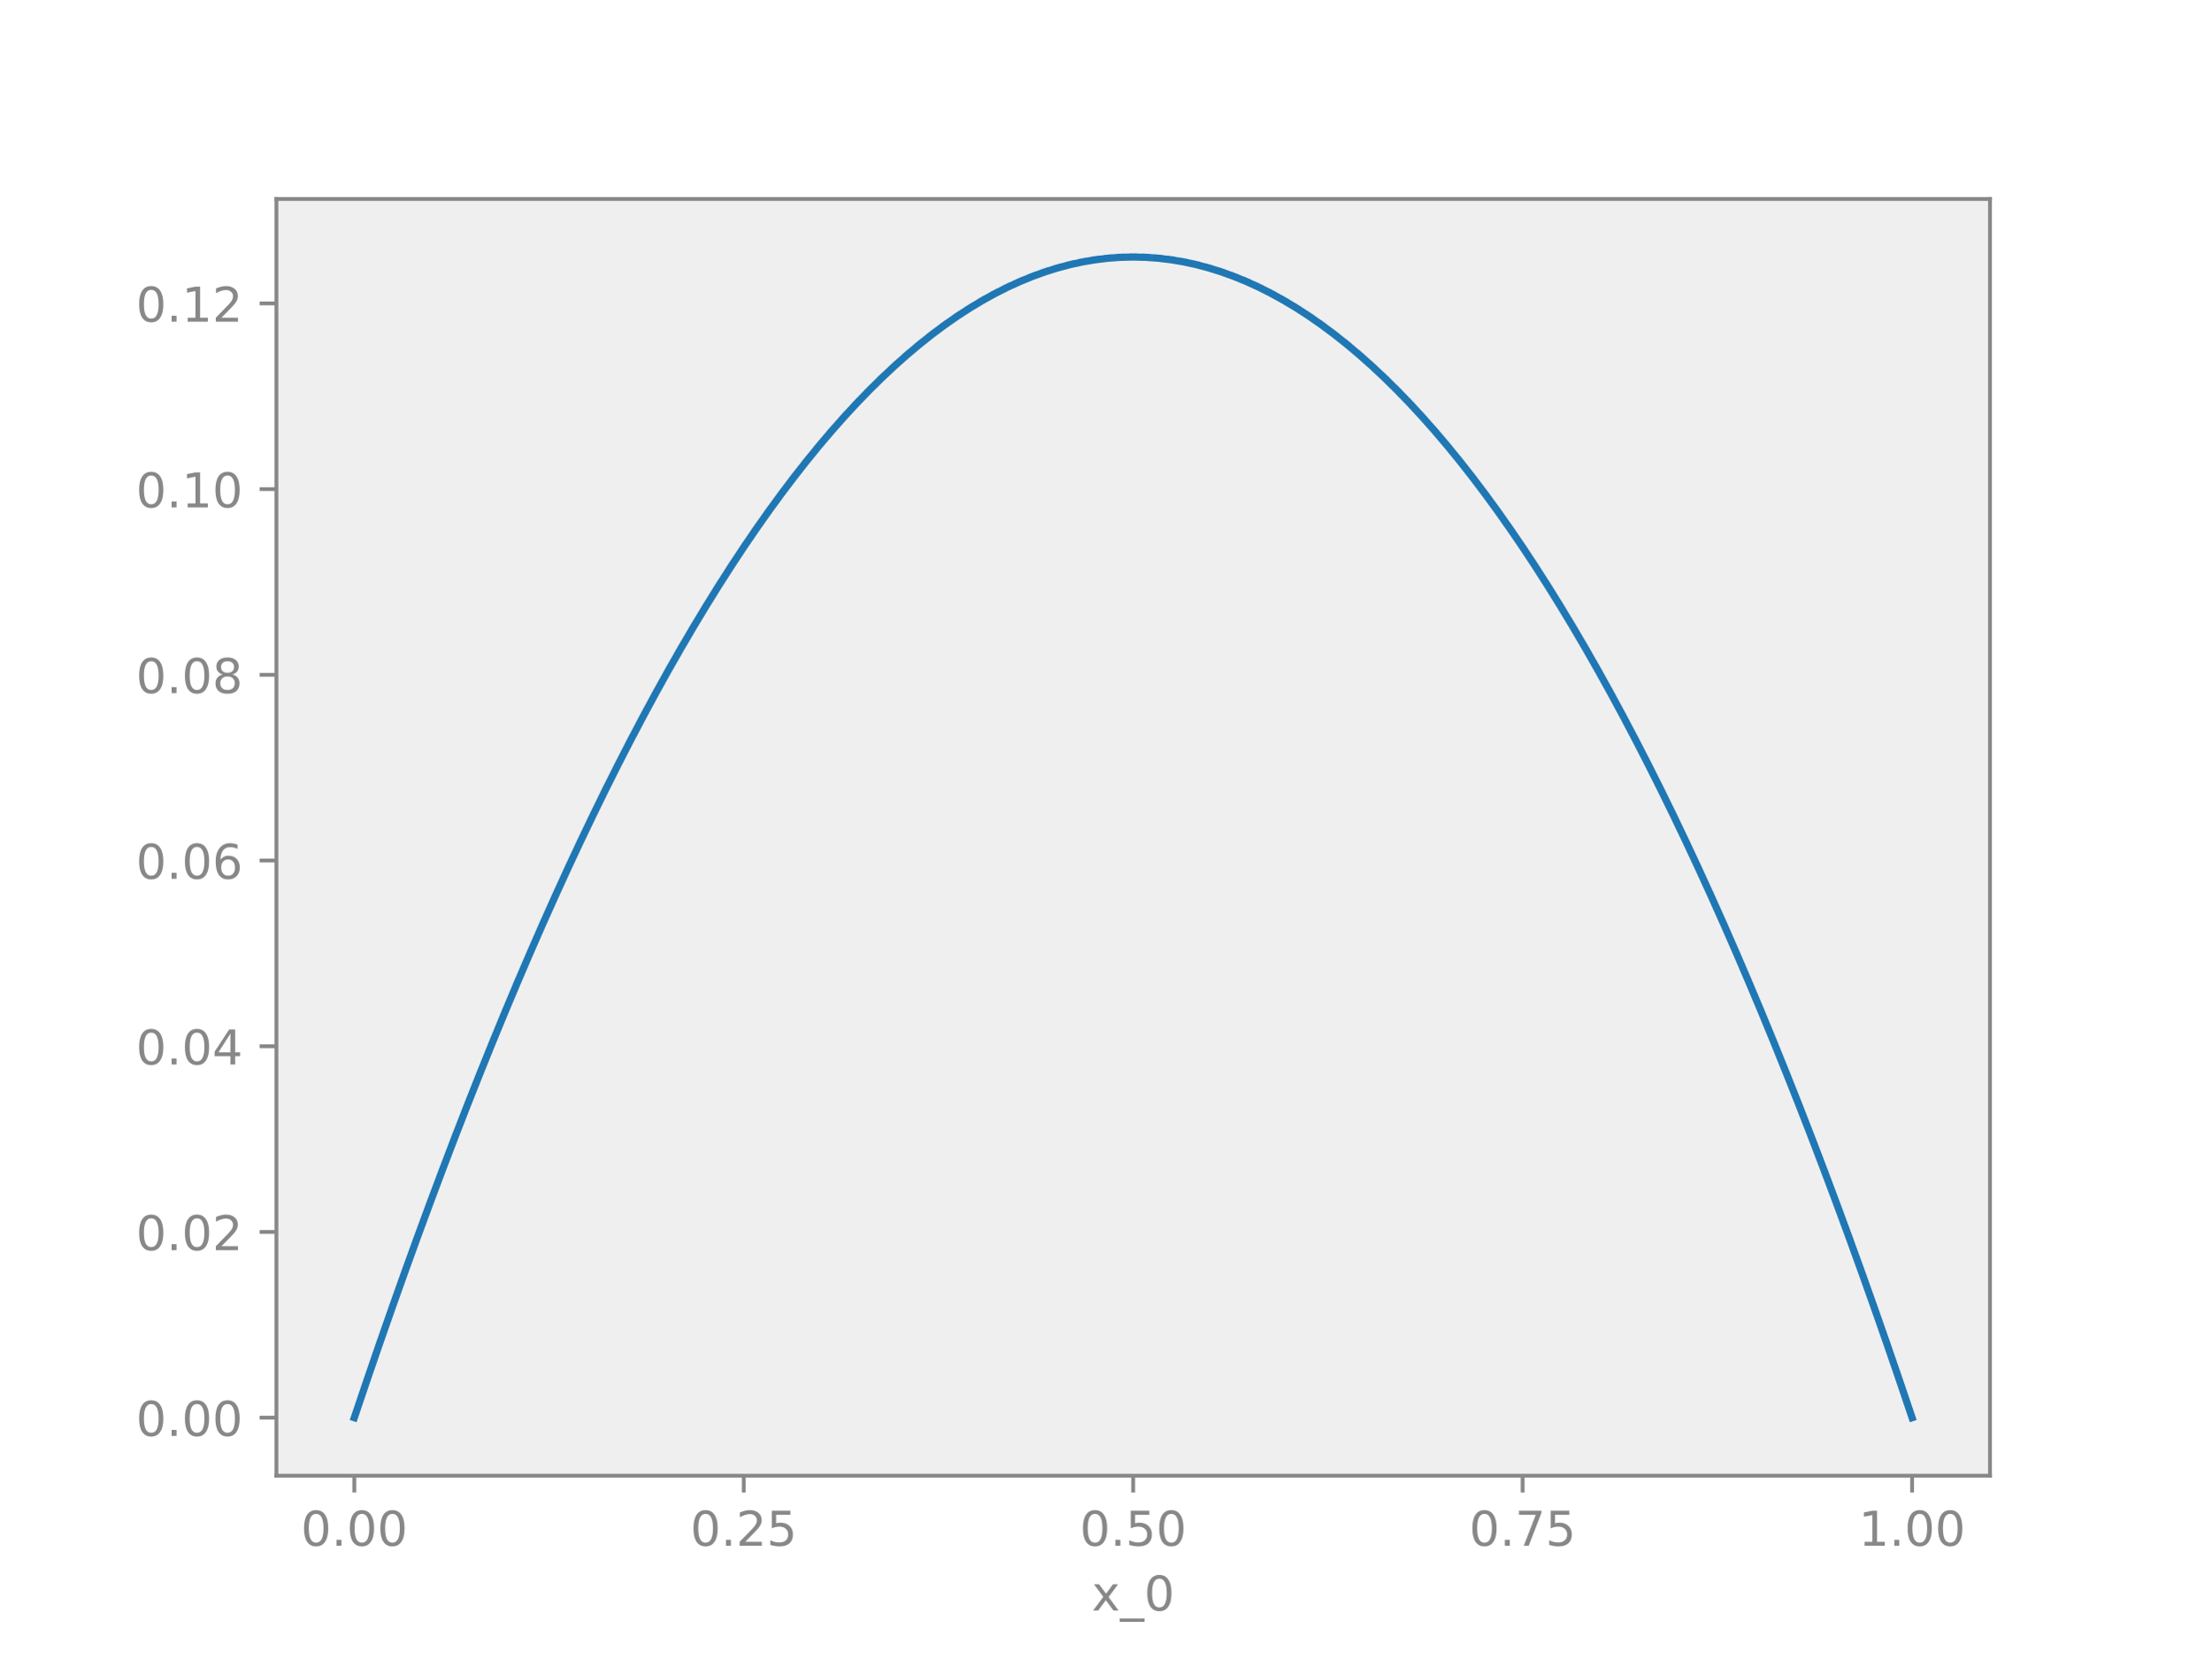
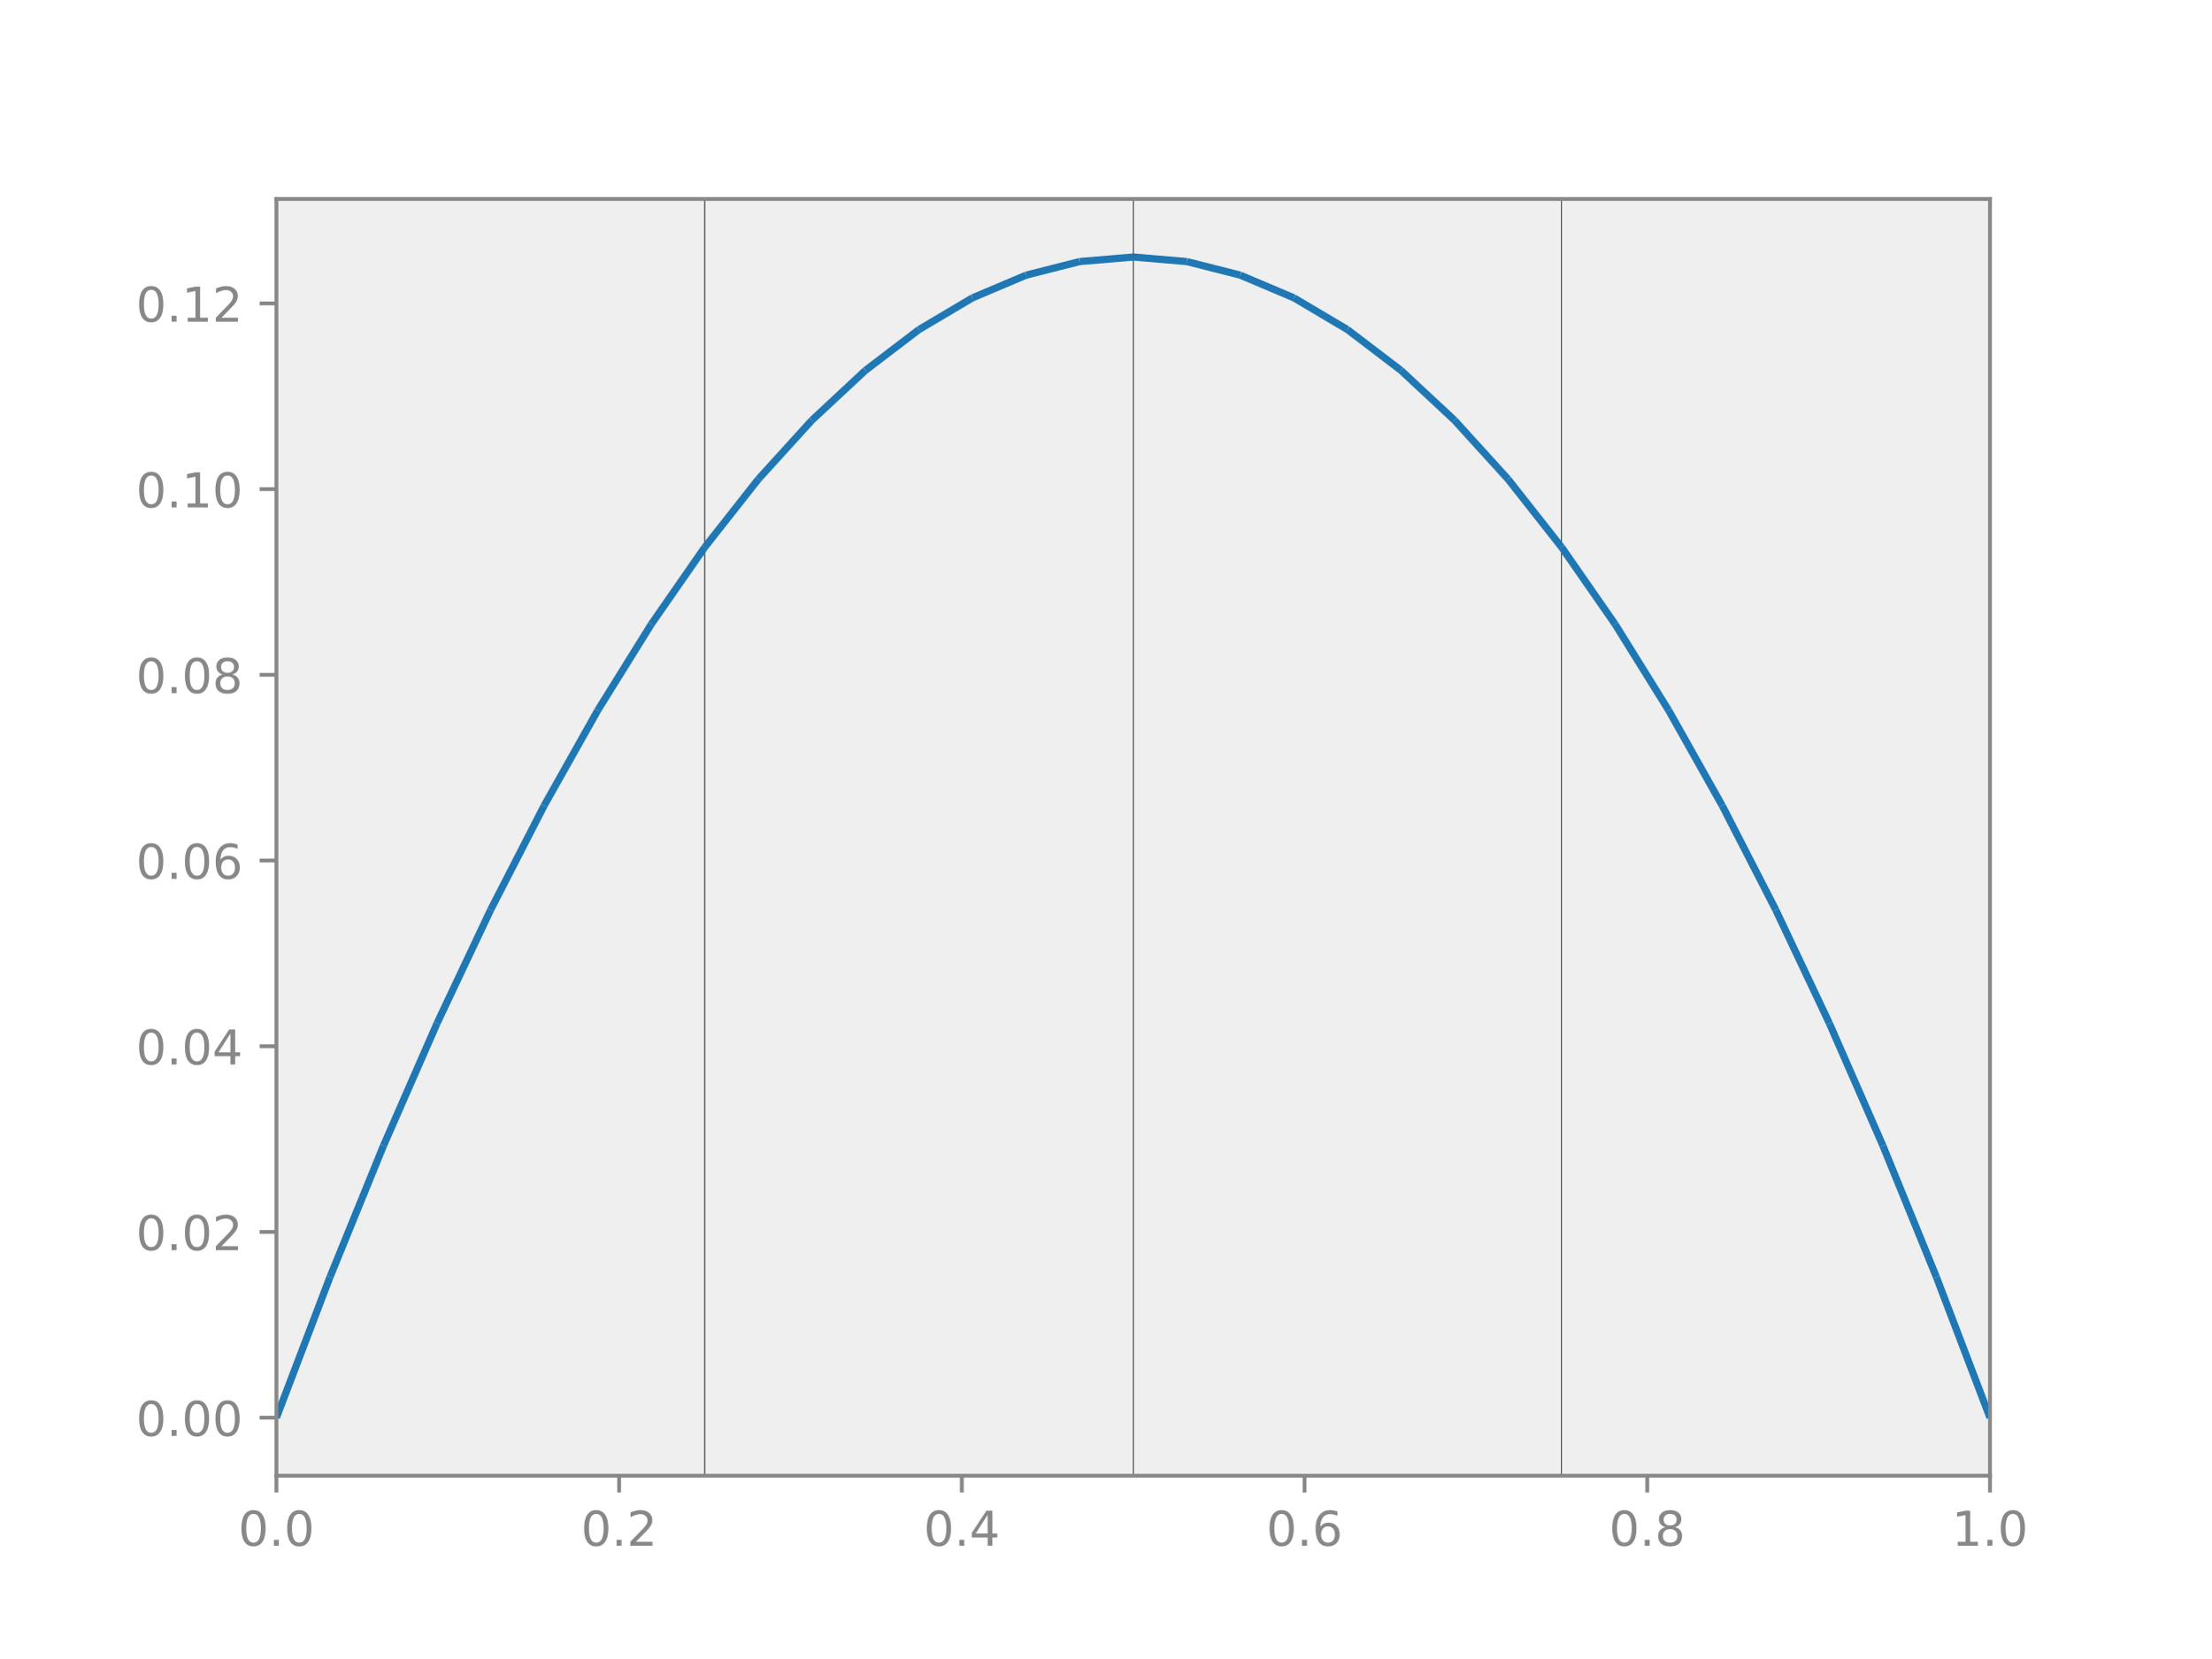
<svg xmlns="http://www.w3.org/2000/svg" xmlns:xlink="http://www.w3.org/1999/xlink" width="460.8pt" height="345.6pt" viewBox="0 0 460.8 345.6" version="1.1">
  <defs>
    <style type="text/css">*{stroke-linejoin: round; stroke-linecap: butt}</style>
  </defs>
  <g id="figure_1">
    <g id="patch_1">
      <path d="M 0 345.6  L 460.8 345.6  L 460.8 0  L 0 0  L 0 345.6  z " style="fill: none" />
    </g>
    <g id="axes_1">
      <g id="patch_2">
        <path d="M 57.6 307.584  L 414.72 307.584  L 414.72 41.472  L 57.6 41.472  z " style="fill: #888888; fill-opacity: 0.133" />
      </g>
      <g id="matplotlib.axis_1">
        <g id="xtick_1">
          <g id="line2d_1">
            <defs>
              <path id="mf1f902f02e" d="M 0 0  L 0 3.5  " style="stroke: #888888; stroke-width: 0.8" />
            </defs>
            <g>
-               <use xlink:href="#mf1f902f02e" x="73.833" y="307.584" style="fill: #888888; stroke: #888888; stroke-width: 0.8" />
+               <use xlink:href="#mf1f902f02e" x="57.6" y="307.584" style="fill: #888888; stroke: #888888; stroke-width: 0.8" />
            </g>
          </g>
          <g id="text_1">
-             <text style="fill: #888888; font: 10px 'DejaVu Sans', 'Bitstream Vera Sans', 'Computer Modern Sans Serif', 'Lucida Grande', 'Verdana', 'Geneva', 'Lucid', 'Arial', 'Helvetica', 'Avant Garde', sans-serif; text-anchor: middle" x="73.833" y="322.182" transform="rotate(-0 73.83273 322.1824)">0.00</text>
+             <text style="fill: #888888; font: 10px 'DejaVu Sans', 'Bitstream Vera Sans', 'Computer Modern Sans Serif', 'Lucida Grande', 'Verdana', 'Geneva', 'Lucid', 'Arial', 'Helvetica', 'Avant Garde', sans-serif; text-anchor: middle" x="57.6" y="322.182" transform="rotate(-0 57.6 322.1824)">0.0</text>
          </g>
        </g>
        <g id="xtick_2">
          <g id="line2d_2">
            <g>
-               <use xlink:href="#mf1f902f02e" x="154.996" y="307.584" style="fill: #888888; stroke: #888888; stroke-width: 0.8" />
+               <use xlink:href="#mf1f902f02e" x="129.024" y="307.584" style="fill: #888888; stroke: #888888; stroke-width: 0.8" />
            </g>
          </g>
          <g id="text_2">
-             <text style="fill: #888888; font: 10px 'DejaVu Sans', 'Bitstream Vera Sans', 'Computer Modern Sans Serif', 'Lucida Grande', 'Verdana', 'Geneva', 'Lucid', 'Arial', 'Helvetica', 'Avant Garde', sans-serif; text-anchor: middle" x="154.996" y="322.182" transform="rotate(-0 154.9964 322.1824)">0.25</text>
+             <text style="fill: #888888; font: 10px 'DejaVu Sans', 'Bitstream Vera Sans', 'Computer Modern Sans Serif', 'Lucida Grande', 'Verdana', 'Geneva', 'Lucid', 'Arial', 'Helvetica', 'Avant Garde', sans-serif; text-anchor: middle" x="129.024" y="322.182" transform="rotate(-0 129.024 322.1824)">0.2</text>
          </g>
        </g>
        <g id="xtick_3">
          <g id="line2d_3">
            <g>
-               <use xlink:href="#mf1f902f02e" x="236.16" y="307.584" style="fill: #888888; stroke: #888888; stroke-width: 0.8" />
+               <use xlink:href="#mf1f902f02e" x="200.448" y="307.584" style="fill: #888888; stroke: #888888; stroke-width: 0.8" />
            </g>
          </g>
          <g id="text_3">
-             <text style="fill: #888888; font: 10px 'DejaVu Sans', 'Bitstream Vera Sans', 'Computer Modern Sans Serif', 'Lucida Grande', 'Verdana', 'Geneva', 'Lucid', 'Arial', 'Helvetica', 'Avant Garde', sans-serif; text-anchor: middle" x="236.16" y="322.182" transform="rotate(-0 236.16 322.1824)">0.50</text>
+             <text style="fill: #888888; font: 10px 'DejaVu Sans', 'Bitstream Vera Sans', 'Computer Modern Sans Serif', 'Lucida Grande', 'Verdana', 'Geneva', 'Lucid', 'Arial', 'Helvetica', 'Avant Garde', sans-serif; text-anchor: middle" x="200.448" y="322.182" transform="rotate(-0 200.448 322.1824)">0.4</text>
          </g>
        </g>
        <g id="xtick_4">
          <g id="line2d_4">
            <g>
-               <use xlink:href="#mf1f902f02e" x="317.324" y="307.584" style="fill: #888888; stroke: #888888; stroke-width: 0.8" />
+               <use xlink:href="#mf1f902f02e" x="271.872" y="307.584" style="fill: #888888; stroke: #888888; stroke-width: 0.8" />
            </g>
          </g>
          <g id="text_4">
-             <text style="fill: #888888; font: 10px 'DejaVu Sans', 'Bitstream Vera Sans', 'Computer Modern Sans Serif', 'Lucida Grande', 'Verdana', 'Geneva', 'Lucid', 'Arial', 'Helvetica', 'Avant Garde', sans-serif; text-anchor: middle" x="317.324" y="322.182" transform="rotate(-0 317.3236 322.1824)">0.75</text>
+             <text style="fill: #888888; font: 10px 'DejaVu Sans', 'Bitstream Vera Sans', 'Computer Modern Sans Serif', 'Lucida Grande', 'Verdana', 'Geneva', 'Lucid', 'Arial', 'Helvetica', 'Avant Garde', sans-serif; text-anchor: middle" x="271.872" y="322.182" transform="rotate(-0 271.872 322.1824)">0.6</text>
          </g>
        </g>
        <g id="xtick_5">
          <g id="line2d_5">
            <g>
-               <use xlink:href="#mf1f902f02e" x="398.487" y="307.584" style="fill: #888888; stroke: #888888; stroke-width: 0.8" />
+               <use xlink:href="#mf1f902f02e" x="343.296" y="307.584" style="fill: #888888; stroke: #888888; stroke-width: 0.8" />
            </g>
          </g>
          <g id="text_5">
-             <text style="fill: #888888; font: 10px 'DejaVu Sans', 'Bitstream Vera Sans', 'Computer Modern Sans Serif', 'Lucida Grande', 'Verdana', 'Geneva', 'Lucid', 'Arial', 'Helvetica', 'Avant Garde', sans-serif; text-anchor: middle" x="398.487" y="322.182" transform="rotate(-0 398.4873 322.1824)">1.00</text>
-           </g>
-         </g>
-         <g id="text_6">
-           <text style="fill: #888888; font: 10px 'DejaVu Sans', 'Bitstream Vera Sans', 'Computer Modern Sans Serif', 'Lucida Grande', 'Verdana', 'Geneva', 'Lucid', 'Arial', 'Helvetica', 'Avant Garde', sans-serif; text-anchor: middle" x="236.16" y="335.684" transform="rotate(-0 236.16 335.684)">x_0</text>
+             <text style="fill: #888888; font: 10px 'DejaVu Sans', 'Bitstream Vera Sans', 'Computer Modern Sans Serif', 'Lucida Grande', 'Verdana', 'Geneva', 'Lucid', 'Arial', 'Helvetica', 'Avant Garde', sans-serif; text-anchor: middle" x="343.296" y="322.182" transform="rotate(-0 343.296 322.1824)">0.8</text>
+           </g>
+         </g>
+         <g id="xtick_6">
+           <g id="line2d_6">
+             <g>
+               <use xlink:href="#mf1f902f02e" x="414.72" y="307.584" style="fill: #888888; stroke: #888888; stroke-width: 0.8" />
+             </g>
+           </g>
+           <g id="text_6">
+             <text style="fill: #888888; font: 10px 'DejaVu Sans', 'Bitstream Vera Sans', 'Computer Modern Sans Serif', 'Lucida Grande', 'Verdana', 'Geneva', 'Lucid', 'Arial', 'Helvetica', 'Avant Garde', sans-serif; text-anchor: middle" x="414.72" y="322.182" transform="rotate(-0 414.72 322.1824)">1.0</text>
+           </g>
        </g>
      </g>
      <g id="matplotlib.axis_2">
        <g id="ytick_1">
-           <g id="line2d_6">
+           <g id="line2d_7">
            <defs>
              <path id="m9b85410f47" d="M 0 0  L -3.5 0  " style="stroke: #888888; stroke-width: 0.8" />
            </defs>
            <g>
              <use xlink:href="#m9b85410f47" x="57.6" y="295.488" style="fill: #888888; stroke: #888888; stroke-width: 0.8" />
            </g>
          </g>
          <g id="text_7">
            <text style="fill: #888888; font: 10px 'DejaVu Sans', 'Bitstream Vera Sans', 'Computer Modern Sans Serif', 'Lucida Grande', 'Verdana', 'Geneva', 'Lucid', 'Arial', 'Helvetica', 'Avant Garde', sans-serif; text-anchor: end" x="50.6" y="299.287" transform="rotate(-0 50.6 299.2872)">0.00</text>
          </g>
        </g>
        <g id="ytick_2">
-           <g id="line2d_7">
+           <g id="line2d_8">
            <g>
              <use xlink:href="#m9b85410f47" x="57.6" y="256.781" style="fill: #888888; stroke: #888888; stroke-width: 0.8" />
            </g>
          </g>
          <g id="text_8">
            <text style="fill: #888888; font: 10px 'DejaVu Sans', 'Bitstream Vera Sans', 'Computer Modern Sans Serif', 'Lucida Grande', 'Verdana', 'Geneva', 'Lucid', 'Arial', 'Helvetica', 'Avant Garde', sans-serif; text-anchor: end" x="50.6" y="260.58" transform="rotate(-0 50.6 260.58)">0.02</text>
          </g>
        </g>
        <g id="ytick_3">
-           <g id="line2d_8">
+           <g id="line2d_9">
            <g>
              <use xlink:href="#m9b85410f47" x="57.6" y="218.074" style="fill: #888888; stroke: #888888; stroke-width: 0.8" />
            </g>
          </g>
          <g id="text_9">
            <text style="fill: #888888; font: 10px 'DejaVu Sans', 'Bitstream Vera Sans', 'Computer Modern Sans Serif', 'Lucida Grande', 'Verdana', 'Geneva', 'Lucid', 'Arial', 'Helvetica', 'Avant Garde', sans-serif; text-anchor: end" x="50.6" y="221.873" transform="rotate(-0 50.6 221.8728)">0.04</text>
          </g>
        </g>
        <g id="ytick_4">
-           <g id="line2d_9">
+           <g id="line2d_10">
            <g>
              <use xlink:href="#m9b85410f47" x="57.6" y="179.366" style="fill: #888888; stroke: #888888; stroke-width: 0.8" />
            </g>
          </g>
          <g id="text_10">
            <text style="fill: #888888; font: 10px 'DejaVu Sans', 'Bitstream Vera Sans', 'Computer Modern Sans Serif', 'Lucida Grande', 'Verdana', 'Geneva', 'Lucid', 'Arial', 'Helvetica', 'Avant Garde', sans-serif; text-anchor: end" x="50.6" y="183.166" transform="rotate(-0 50.6 183.1656)">0.06</text>
          </g>
        </g>
        <g id="ytick_5">
-           <g id="line2d_10">
+           <g id="line2d_11">
            <g>
              <use xlink:href="#m9b85410f47" x="57.6" y="140.659" style="fill: #888888; stroke: #888888; stroke-width: 0.8" />
            </g>
          </g>
          <g id="text_11">
            <text style="fill: #888888; font: 10px 'DejaVu Sans', 'Bitstream Vera Sans', 'Computer Modern Sans Serif', 'Lucida Grande', 'Verdana', 'Geneva', 'Lucid', 'Arial', 'Helvetica', 'Avant Garde', sans-serif; text-anchor: end" x="50.6" y="144.458" transform="rotate(-0 50.6 144.4584)">0.08</text>
          </g>
        </g>
        <g id="ytick_6">
-           <g id="line2d_11">
+           <g id="line2d_12">
            <g>
              <use xlink:href="#m9b85410f47" x="57.6" y="101.952" style="fill: #888888; stroke: #888888; stroke-width: 0.8" />
            </g>
          </g>
          <g id="text_12">
            <text style="fill: #888888; font: 10px 'DejaVu Sans', 'Bitstream Vera Sans', 'Computer Modern Sans Serif', 'Lucida Grande', 'Verdana', 'Geneva', 'Lucid', 'Arial', 'Helvetica', 'Avant Garde', sans-serif; text-anchor: end" x="50.6" y="105.751" transform="rotate(-0 50.6 105.7512)">0.10</text>
          </g>
        </g>
        <g id="ytick_7">
-           <g id="line2d_12">
+           <g id="line2d_13">
            <g>
              <use xlink:href="#m9b85410f47" x="57.6" y="63.245" style="fill: #888888; stroke: #888888; stroke-width: 0.8" />
            </g>
          </g>
          <g id="text_13">
            <text style="fill: #888888; font: 10px 'DejaVu Sans', 'Bitstream Vera Sans', 'Computer Modern Sans Serif', 'Lucida Grande', 'Verdana', 'Geneva', 'Lucid', 'Arial', 'Helvetica', 'Avant Garde', sans-serif; text-anchor: end" x="50.6" y="67.044" transform="rotate(-0 50.6 67.04402)">0.12</text>
          </g>
        </g>
      </g>
-       <g id="line2d_13">
-         <path d="M 73.833 295.488  L 76.451 287.747  M 76.451 287.747  L 79.069 280.132  M 79.069 280.132  L 81.687 272.643  M 81.687 272.643  L 84.305 265.279  M 84.305 265.279  L 86.924 258.042  M 86.924 258.042  L 89.542 250.93  M 89.542 250.93  L 92.16 243.945  M 92.16 243.945  L 94.778 237.085  M 94.778 237.085  L 97.396 230.351  M 97.396 230.351  L 100.015 223.743  M 100.015 223.743  L 102.633 217.26  M 102.633 217.26  L 105.251 210.904  M 105.251 210.904  L 107.869 204.674  M 107.869 204.674  L 110.487 198.569  M 110.487 198.569  L 113.105 192.59  M 113.105 192.59  L 115.724 186.737  M 115.724 186.737  L 118.342 181.01  M 118.342 181.01  L 120.96 175.409  M 120.96 175.409  L 123.578 169.934  M 123.578 169.934  L 126.196 164.584  M 126.196 164.584  L 128.815 159.361  M 128.815 159.361  L 131.433 154.263  M 131.433 154.263  L 134.051 149.291  M 134.051 149.291  L 136.669 144.445  M 136.669 144.445  L 139.287 139.725  M 139.287 139.725  L 141.905 135.131  M 141.905 135.131  L 144.524 130.663  M 144.524 130.663  L 147.142 126.32  M 147.142 126.32  L 149.76 122.104  M 149.76 122.104  L 152.378 118.013  M 152.378 118.013  L 154.996 114.048  M 154.996 114.048  L 157.615 110.209  M 157.615 110.209  L 160.233 106.496  M 160.233 106.496  L 162.851 102.909  M 162.851 102.909  L 165.469 99.447  M 165.469 99.447  L 168.087 96.112  M 168.087 96.112  L 170.705 92.902  M 170.705 92.902  L 173.324 89.818  M 173.324 89.818  L 175.942 86.86  M 175.942 86.86  L 178.56 84.028  M 178.56 84.028  L 181.178 81.322  M 181.178 81.322  L 183.796 78.742  M 183.796 78.742  L 186.415 76.287  M 186.415 76.287  L 189.033 73.959  M 189.033 73.959  L 191.651 71.756  M 191.651 71.756  L 194.269 69.679  M 194.269 69.679  L 196.887 67.728  M 196.887 67.728  L 199.505 65.903  M 199.505 65.903  L 202.124 64.204  M 202.124 64.204  L 204.742 62.631  M 204.742 62.631  L 207.36 61.183  M 207.36 61.183  L 209.978 59.861  M 209.978 59.861  L 212.596 58.666  M 212.596 58.666  L 215.215 57.596  M 215.215 57.596  L 217.833 56.652  M 217.833 56.652  L 220.451 55.834  M 220.451 55.834  L 223.069 55.141  M 223.069 55.141  L 225.687 54.575  M 225.687 54.575  L 228.305 54.134  M 228.305 54.134  L 230.924 53.82  M 230.924 53.82  L 233.542 53.631  M 233.542 53.631  L 236.16 53.568  M 236.16 53.568  L 238.778 53.631  M 238.778 53.631  L 241.396 53.82  M 241.396 53.82  L 244.015 54.134  M 244.015 54.134  L 246.633 54.575  M 246.633 54.575  L 249.251 55.141  M 249.251 55.141  L 251.869 55.834  M 251.869 55.834  L 254.487 56.652  M 254.487 56.652  L 257.105 57.596  M 257.105 57.596  L 259.724 58.666  M 259.724 58.666  L 262.342 59.861  M 262.342 59.861  L 264.96 61.183  M 264.96 61.183  L 267.578 62.631  M 267.578 62.631  L 270.196 64.204  M 270.196 64.204  L 272.815 65.903  M 272.815 65.903  L 275.433 67.728  M 275.433 67.728  L 278.051 69.679  M 278.051 69.679  L 280.669 71.756  M 280.669 71.756  L 283.287 73.959  M 283.287 73.959  L 285.905 76.287  M 285.905 76.287  L 288.524 78.742  M 288.524 78.742  L 291.142 81.322  M 291.142 81.322  L 293.76 84.028  M 293.76 84.028  L 296.378 86.86  M 296.378 86.86  L 298.996 89.818  M 298.996 89.818  L 301.615 92.902  M 301.615 92.902  L 304.233 96.112  M 304.233 96.112  L 306.851 99.447  M 306.851 99.447  L 309.469 102.909  M 309.469 102.909  L 312.087 106.496  M 312.087 106.496  L 314.705 110.209  M 314.705 110.209  L 317.324 114.048  M 317.324 114.048  L 319.942 118.013  M 319.942 118.013  L 322.56 122.104  M 322.56 122.104  L 325.178 126.32  M 325.178 126.32  L 327.796 130.663  M 327.796 130.663  L 330.415 135.131  M 330.415 135.131  L 333.033 139.725  M 333.033 139.725  L 335.651 144.445  M 335.651 144.445  L 338.269 149.291  M 338.269 149.291  L 340.887 154.263  M 340.887 154.263  L 343.505 159.361  M 343.505 159.361  L 346.124 164.584  M 346.124 164.584  L 348.742 169.934  M 348.742 169.934  L 351.36 175.409  M 351.36 175.409  L 353.978 181.01  M 353.978 181.01  L 356.596 186.737  M 356.596 186.737  L 359.215 192.59  M 359.215 192.59  L 361.833 198.569  M 361.833 198.569  L 364.451 204.674  M 364.451 204.674  L 367.069 210.904  M 367.069 210.904  L 369.687 217.26  M 369.687 217.26  L 372.305 223.743  M 372.305 223.743  L 374.924 230.351  M 374.924 230.351  L 377.542 237.085  M 377.542 237.085  L 380.16 243.945  M 380.16 243.945  L 382.778 250.93  M 382.778 250.93  L 385.396 258.042  M 385.396 258.042  L 388.015 265.279  M 388.015 265.279  L 390.633 272.643  M 390.633 272.643  L 393.251 280.132  M 393.251 280.132  L 395.869 287.747  M 395.869 287.747  L 398.487 295.488  L 398.487 295.488  " clip-path="url(#p9ce2eeedc2)" style="fill: none; stroke: #1f77b4; stroke-width: 1.5; stroke-linecap: square" />
+       <g id="line2d_14">
+         <path d="M 57.6 307.584  L 57.6 41.472  " clip-path="url(#p9ce2eeedc2)" style="fill: none; stroke: #000000; stroke-width: 0.1; stroke-linecap: square" />
+       </g>
+       <g id="line2d_15">
+         <path d="M 146.88 307.584  L 146.88 41.472  " clip-path="url(#p9ce2eeedc2)" style="fill: none; stroke: #000000; stroke-width: 0.1; stroke-linecap: square" />
+       </g>
+       <g id="line2d_16">
+         <path d="M 146.88 307.584  L 146.88 41.472  " clip-path="url(#p9ce2eeedc2)" style="fill: none; stroke: #000000; stroke-width: 0.1; stroke-linecap: square" />
+       </g>
+       <g id="line2d_17">
+         <path d="M 236.16 307.584  L 236.16 41.472  " clip-path="url(#p9ce2eeedc2)" style="fill: none; stroke: #000000; stroke-width: 0.1; stroke-linecap: square" />
+       </g>
+       <g id="line2d_18">
+         <path d="M 236.16 307.584  L 236.16 41.472  " clip-path="url(#p9ce2eeedc2)" style="fill: none; stroke: #000000; stroke-width: 0.1; stroke-linecap: square" />
+       </g>
+       <g id="line2d_19">
+         <path d="M 325.44 307.584  L 325.44 41.472  " clip-path="url(#p9ce2eeedc2)" style="fill: none; stroke: #000000; stroke-width: 0.1; stroke-linecap: square" />
+       </g>
+       <g id="line2d_20">
+         <path d="M 325.44 307.584  L 325.44 41.472  " clip-path="url(#p9ce2eeedc2)" style="fill: none; stroke: #000000; stroke-width: 0.1; stroke-linecap: square" />
+       </g>
+       <g id="line2d_21">
+         <path d="M 414.72 307.584  L 414.72 41.472  " clip-path="url(#p9ce2eeedc2)" style="fill: none; stroke: #000000; stroke-width: 0.1; stroke-linecap: square" />
+       </g>
+       <g id="LineCollection_1">
+         <path d="M 57.6 295.488  L 68.76 266.193  " clip-path="url(#p9ce2eeedc2)" style="fill: none; stroke: #1f77b4; stroke-width: 1.5" />
+         <path d="M 68.76 266.193  L 79.92 238.788  " clip-path="url(#p9ce2eeedc2)" style="fill: none; stroke: #1f77b4; stroke-width: 1.5" />
+         <path d="M 79.92 238.788  L 91.08 213.273  " clip-path="url(#p9ce2eeedc2)" style="fill: none; stroke: #1f77b4; stroke-width: 1.5" />
+         <path d="M 91.08 213.273  L 102.24 189.648  " clip-path="url(#p9ce2eeedc2)" style="fill: none; stroke: #1f77b4; stroke-width: 1.5" />
+         <path d="M 102.24 189.648  L 113.4 167.913  " clip-path="url(#p9ce2eeedc2)" style="fill: none; stroke: #1f77b4; stroke-width: 1.5" />
+         <path d="M 113.4 167.913  L 124.56 148.068  " clip-path="url(#p9ce2eeedc2)" style="fill: none; stroke: #1f77b4; stroke-width: 1.5" />
+         <path d="M 124.56 148.068  L 135.72 130.113  " clip-path="url(#p9ce2eeedc2)" style="fill: none; stroke: #1f77b4; stroke-width: 1.5" />
+         <path d="M 135.72 130.113  L 146.88 114.048  " clip-path="url(#p9ce2eeedc2)" style="fill: none; stroke: #1f77b4; stroke-width: 1.5" />
+         <path d="M 146.88 114.048  L 158.04 99.873  " clip-path="url(#p9ce2eeedc2)" style="fill: none; stroke: #1f77b4; stroke-width: 1.5" />
+         <path d="M 158.04 99.873  L 169.2 87.588  " clip-path="url(#p9ce2eeedc2)" style="fill: none; stroke: #1f77b4; stroke-width: 1.5" />
+         <path d="M 169.2 87.588  L 180.36 77.193  " clip-path="url(#p9ce2eeedc2)" style="fill: none; stroke: #1f77b4; stroke-width: 1.5" />
+         <path d="M 180.36 77.193  L 191.52 68.688  " clip-path="url(#p9ce2eeedc2)" style="fill: none; stroke: #1f77b4; stroke-width: 1.5" />
+         <path d="M 191.52 68.688  L 202.68 62.073  " clip-path="url(#p9ce2eeedc2)" style="fill: none; stroke: #1f77b4; stroke-width: 1.5" />
+         <path d="M 202.68 62.073  L 213.84 57.348  " clip-path="url(#p9ce2eeedc2)" style="fill: none; stroke: #1f77b4; stroke-width: 1.5" />
+         <path d="M 213.84 57.348  L 225 54.513  " clip-path="url(#p9ce2eeedc2)" style="fill: none; stroke: #1f77b4; stroke-width: 1.5" />
+         <path d="M 225 54.513  L 236.16 53.568  " clip-path="url(#p9ce2eeedc2)" style="fill: none; stroke: #1f77b4; stroke-width: 1.5" />
+         <path d="M 236.16 53.568  L 247.32 54.513  " clip-path="url(#p9ce2eeedc2)" style="fill: none; stroke: #1f77b4; stroke-width: 1.5" />
+         <path d="M 247.32 54.513  L 258.48 57.348  " clip-path="url(#p9ce2eeedc2)" style="fill: none; stroke: #1f77b4; stroke-width: 1.5" />
+         <path d="M 258.48 57.348  L 269.64 62.073  " clip-path="url(#p9ce2eeedc2)" style="fill: none; stroke: #1f77b4; stroke-width: 1.5" />
+         <path d="M 269.64 62.073  L 280.8 68.688  " clip-path="url(#p9ce2eeedc2)" style="fill: none; stroke: #1f77b4; stroke-width: 1.5" />
+         <path d="M 280.8 68.688  L 291.96 77.193  " clip-path="url(#p9ce2eeedc2)" style="fill: none; stroke: #1f77b4; stroke-width: 1.5" />
+         <path d="M 291.96 77.193  L 303.12 87.588  " clip-path="url(#p9ce2eeedc2)" style="fill: none; stroke: #1f77b4; stroke-width: 1.5" />
+         <path d="M 303.12 87.588  L 314.28 99.873  " clip-path="url(#p9ce2eeedc2)" style="fill: none; stroke: #1f77b4; stroke-width: 1.5" />
+         <path d="M 314.28 99.873  L 325.44 114.048  " clip-path="url(#p9ce2eeedc2)" style="fill: none; stroke: #1f77b4; stroke-width: 1.5" />
+         <path d="M 325.44 114.048  L 336.6 130.113  " clip-path="url(#p9ce2eeedc2)" style="fill: none; stroke: #1f77b4; stroke-width: 1.5" />
+         <path d="M 336.6 130.113  L 347.76 148.068  " clip-path="url(#p9ce2eeedc2)" style="fill: none; stroke: #1f77b4; stroke-width: 1.5" />
+         <path d="M 347.76 148.068  L 358.92 167.913  " clip-path="url(#p9ce2eeedc2)" style="fill: none; stroke: #1f77b4; stroke-width: 1.5" />
+         <path d="M 358.92 167.913  L 370.08 189.648  " clip-path="url(#p9ce2eeedc2)" style="fill: none; stroke: #1f77b4; stroke-width: 1.5" />
+         <path d="M 370.08 189.648  L 381.24 213.273  " clip-path="url(#p9ce2eeedc2)" style="fill: none; stroke: #1f77b4; stroke-width: 1.5" />
+         <path d="M 381.24 213.273  L 392.4 238.788  " clip-path="url(#p9ce2eeedc2)" style="fill: none; stroke: #1f77b4; stroke-width: 1.5" />
+         <path d="M 392.4 238.788  L 403.56 266.193  " clip-path="url(#p9ce2eeedc2)" style="fill: none; stroke: #1f77b4; stroke-width: 1.5" />
+         <path d="M 403.56 266.193  L 414.72 295.488  " clip-path="url(#p9ce2eeedc2)" style="fill: none; stroke: #1f77b4; stroke-width: 1.5" />
      </g>
      <g id="patch_3">
        <path d="M 57.6 307.584  L 57.6 41.472  " style="fill: none; stroke: #888888; stroke-width: 0.8; stroke-linejoin: miter; stroke-linecap: square" />
      </g>
      <g id="patch_4">
        <path d="M 414.72 307.584  L 414.72 41.472  " style="fill: none; stroke: #888888; stroke-width: 0.8; stroke-linejoin: miter; stroke-linecap: square" />
      </g>
      <g id="patch_5">
        <path d="M 57.6 307.584  L 414.72 307.584  " style="fill: none; stroke: #888888; stroke-width: 0.8; stroke-linejoin: miter; stroke-linecap: square" />
      </g>
      <g id="patch_6">
        <path d="M 57.6 41.472  L 414.72 41.472  " style="fill: none; stroke: #888888; stroke-width: 0.8; stroke-linejoin: miter; stroke-linecap: square" />
      </g>
    </g>
  </g>
  <defs>
    <clipPath id="p9ce2eeedc2">
      <rect x="57.6" y="41.472" width="357.12" height="266.112" />
    </clipPath>
  </defs>
</svg>
